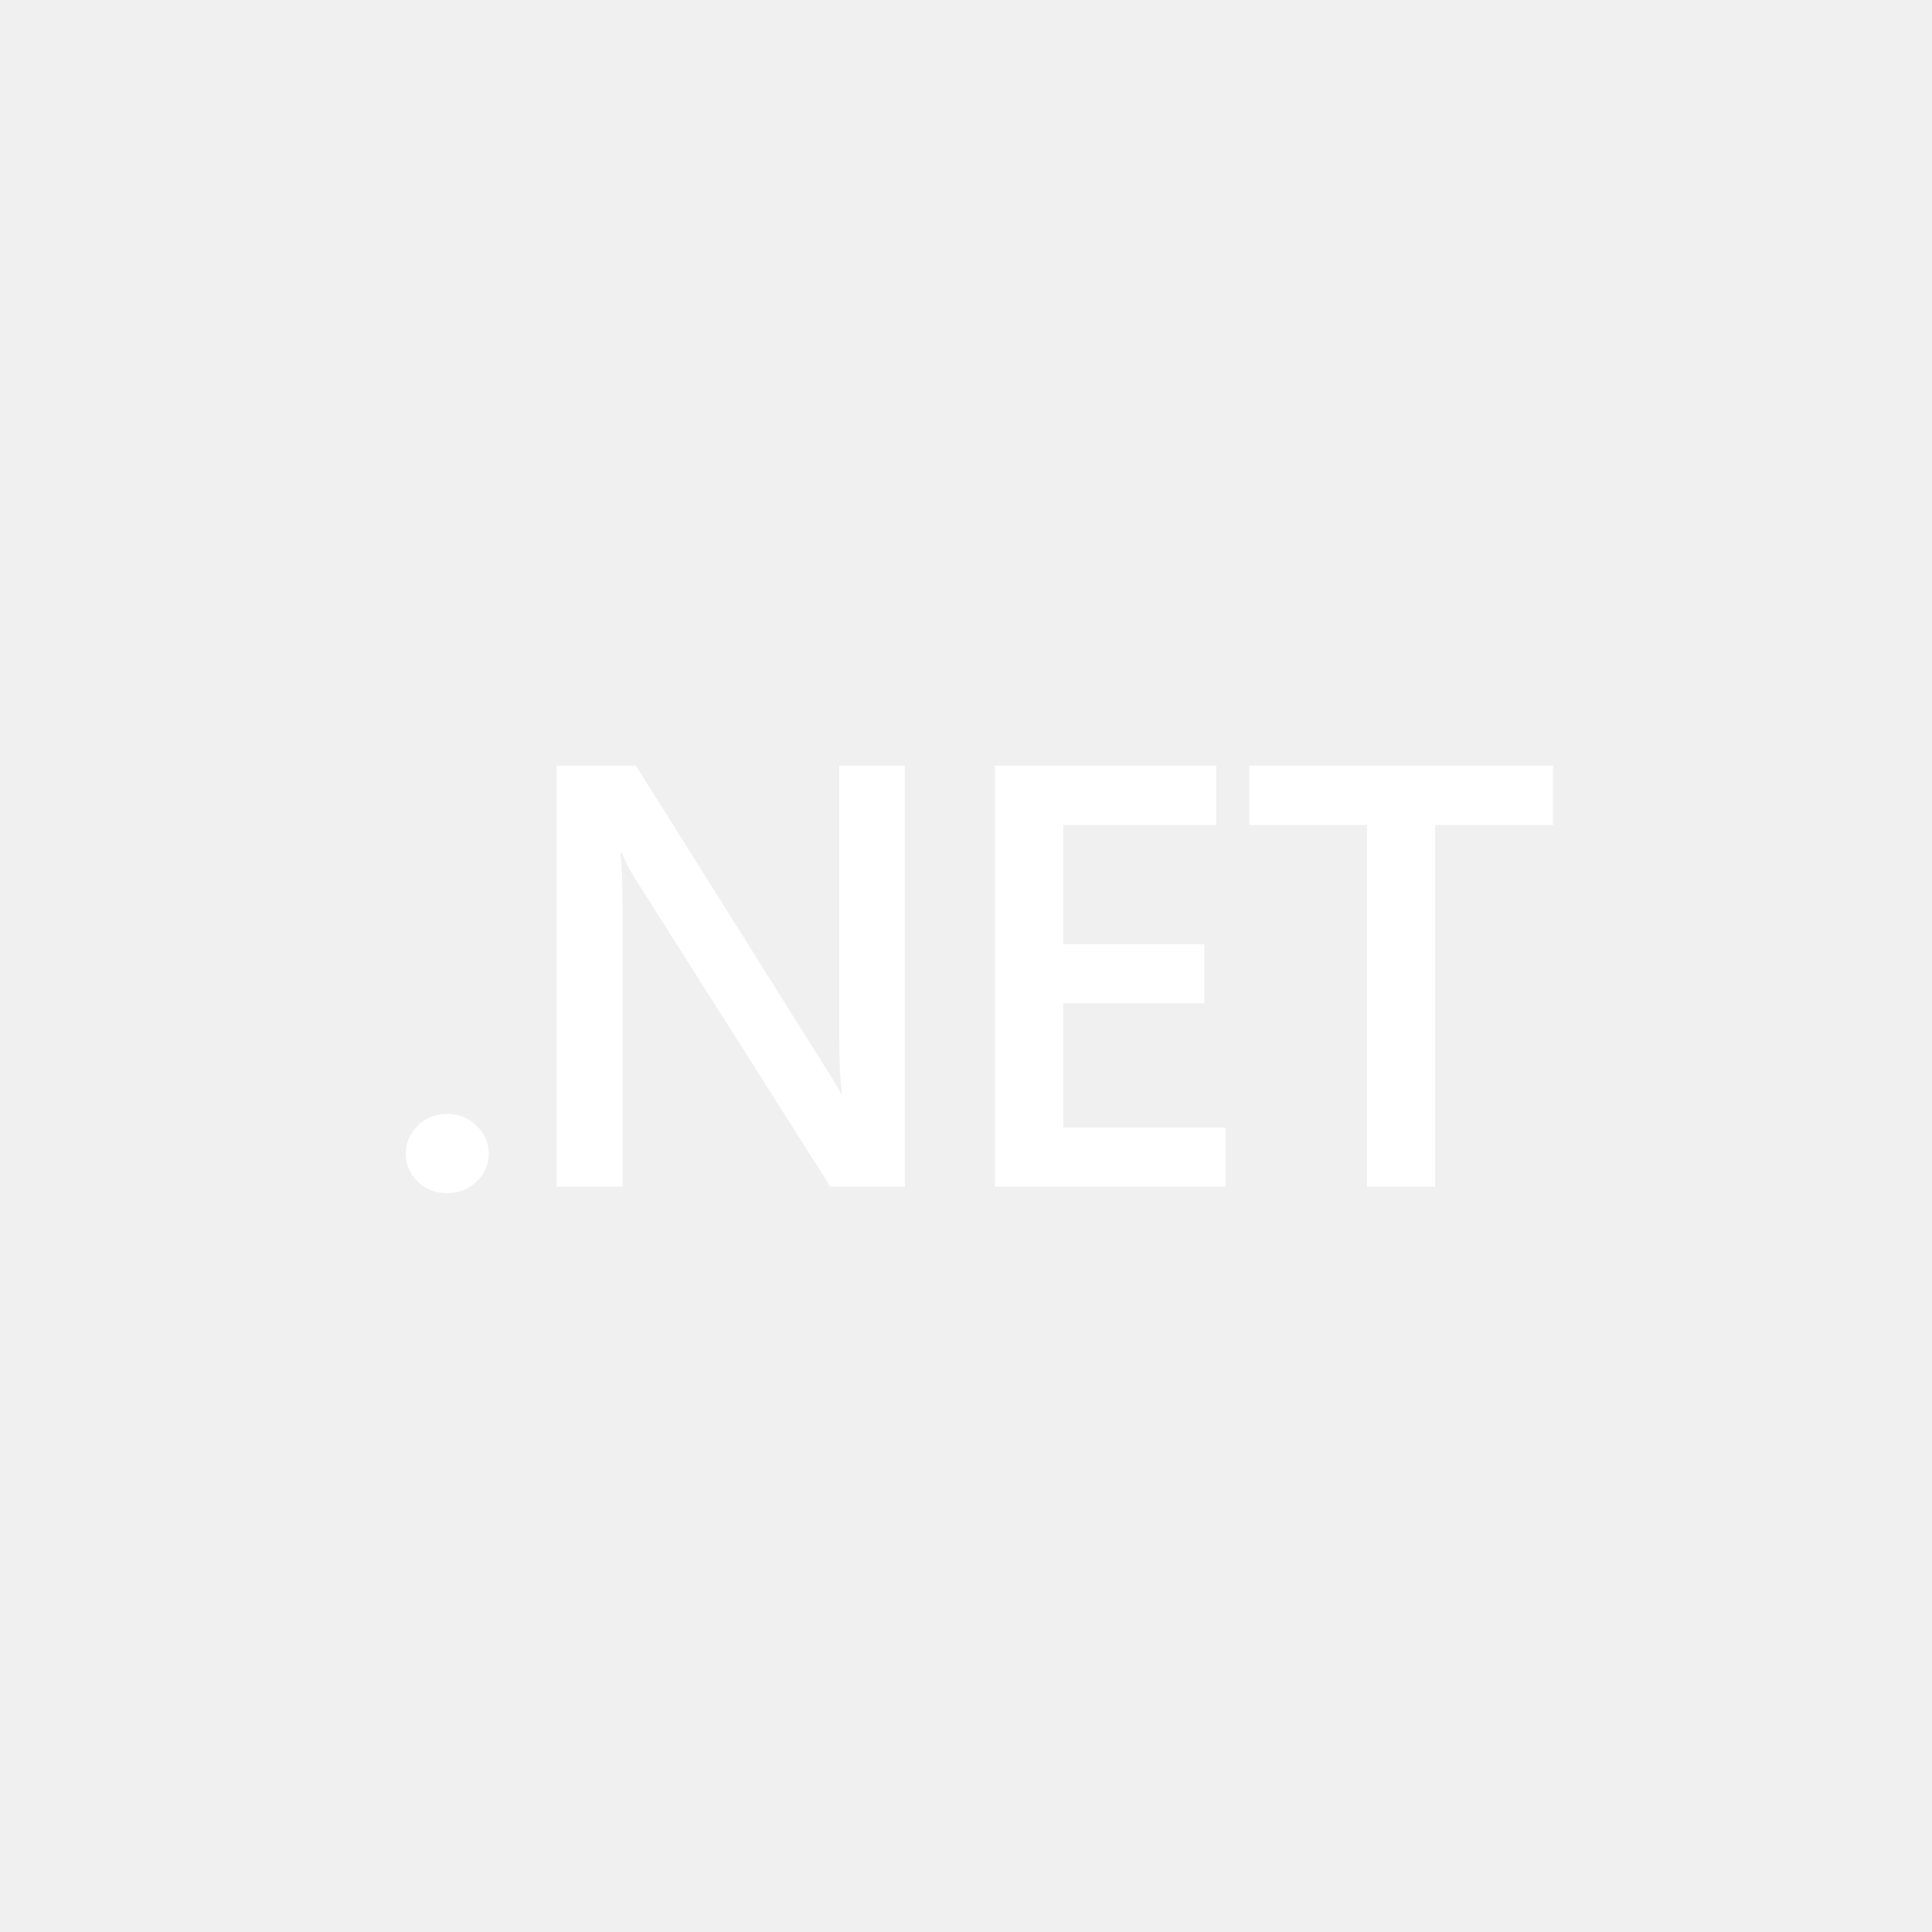
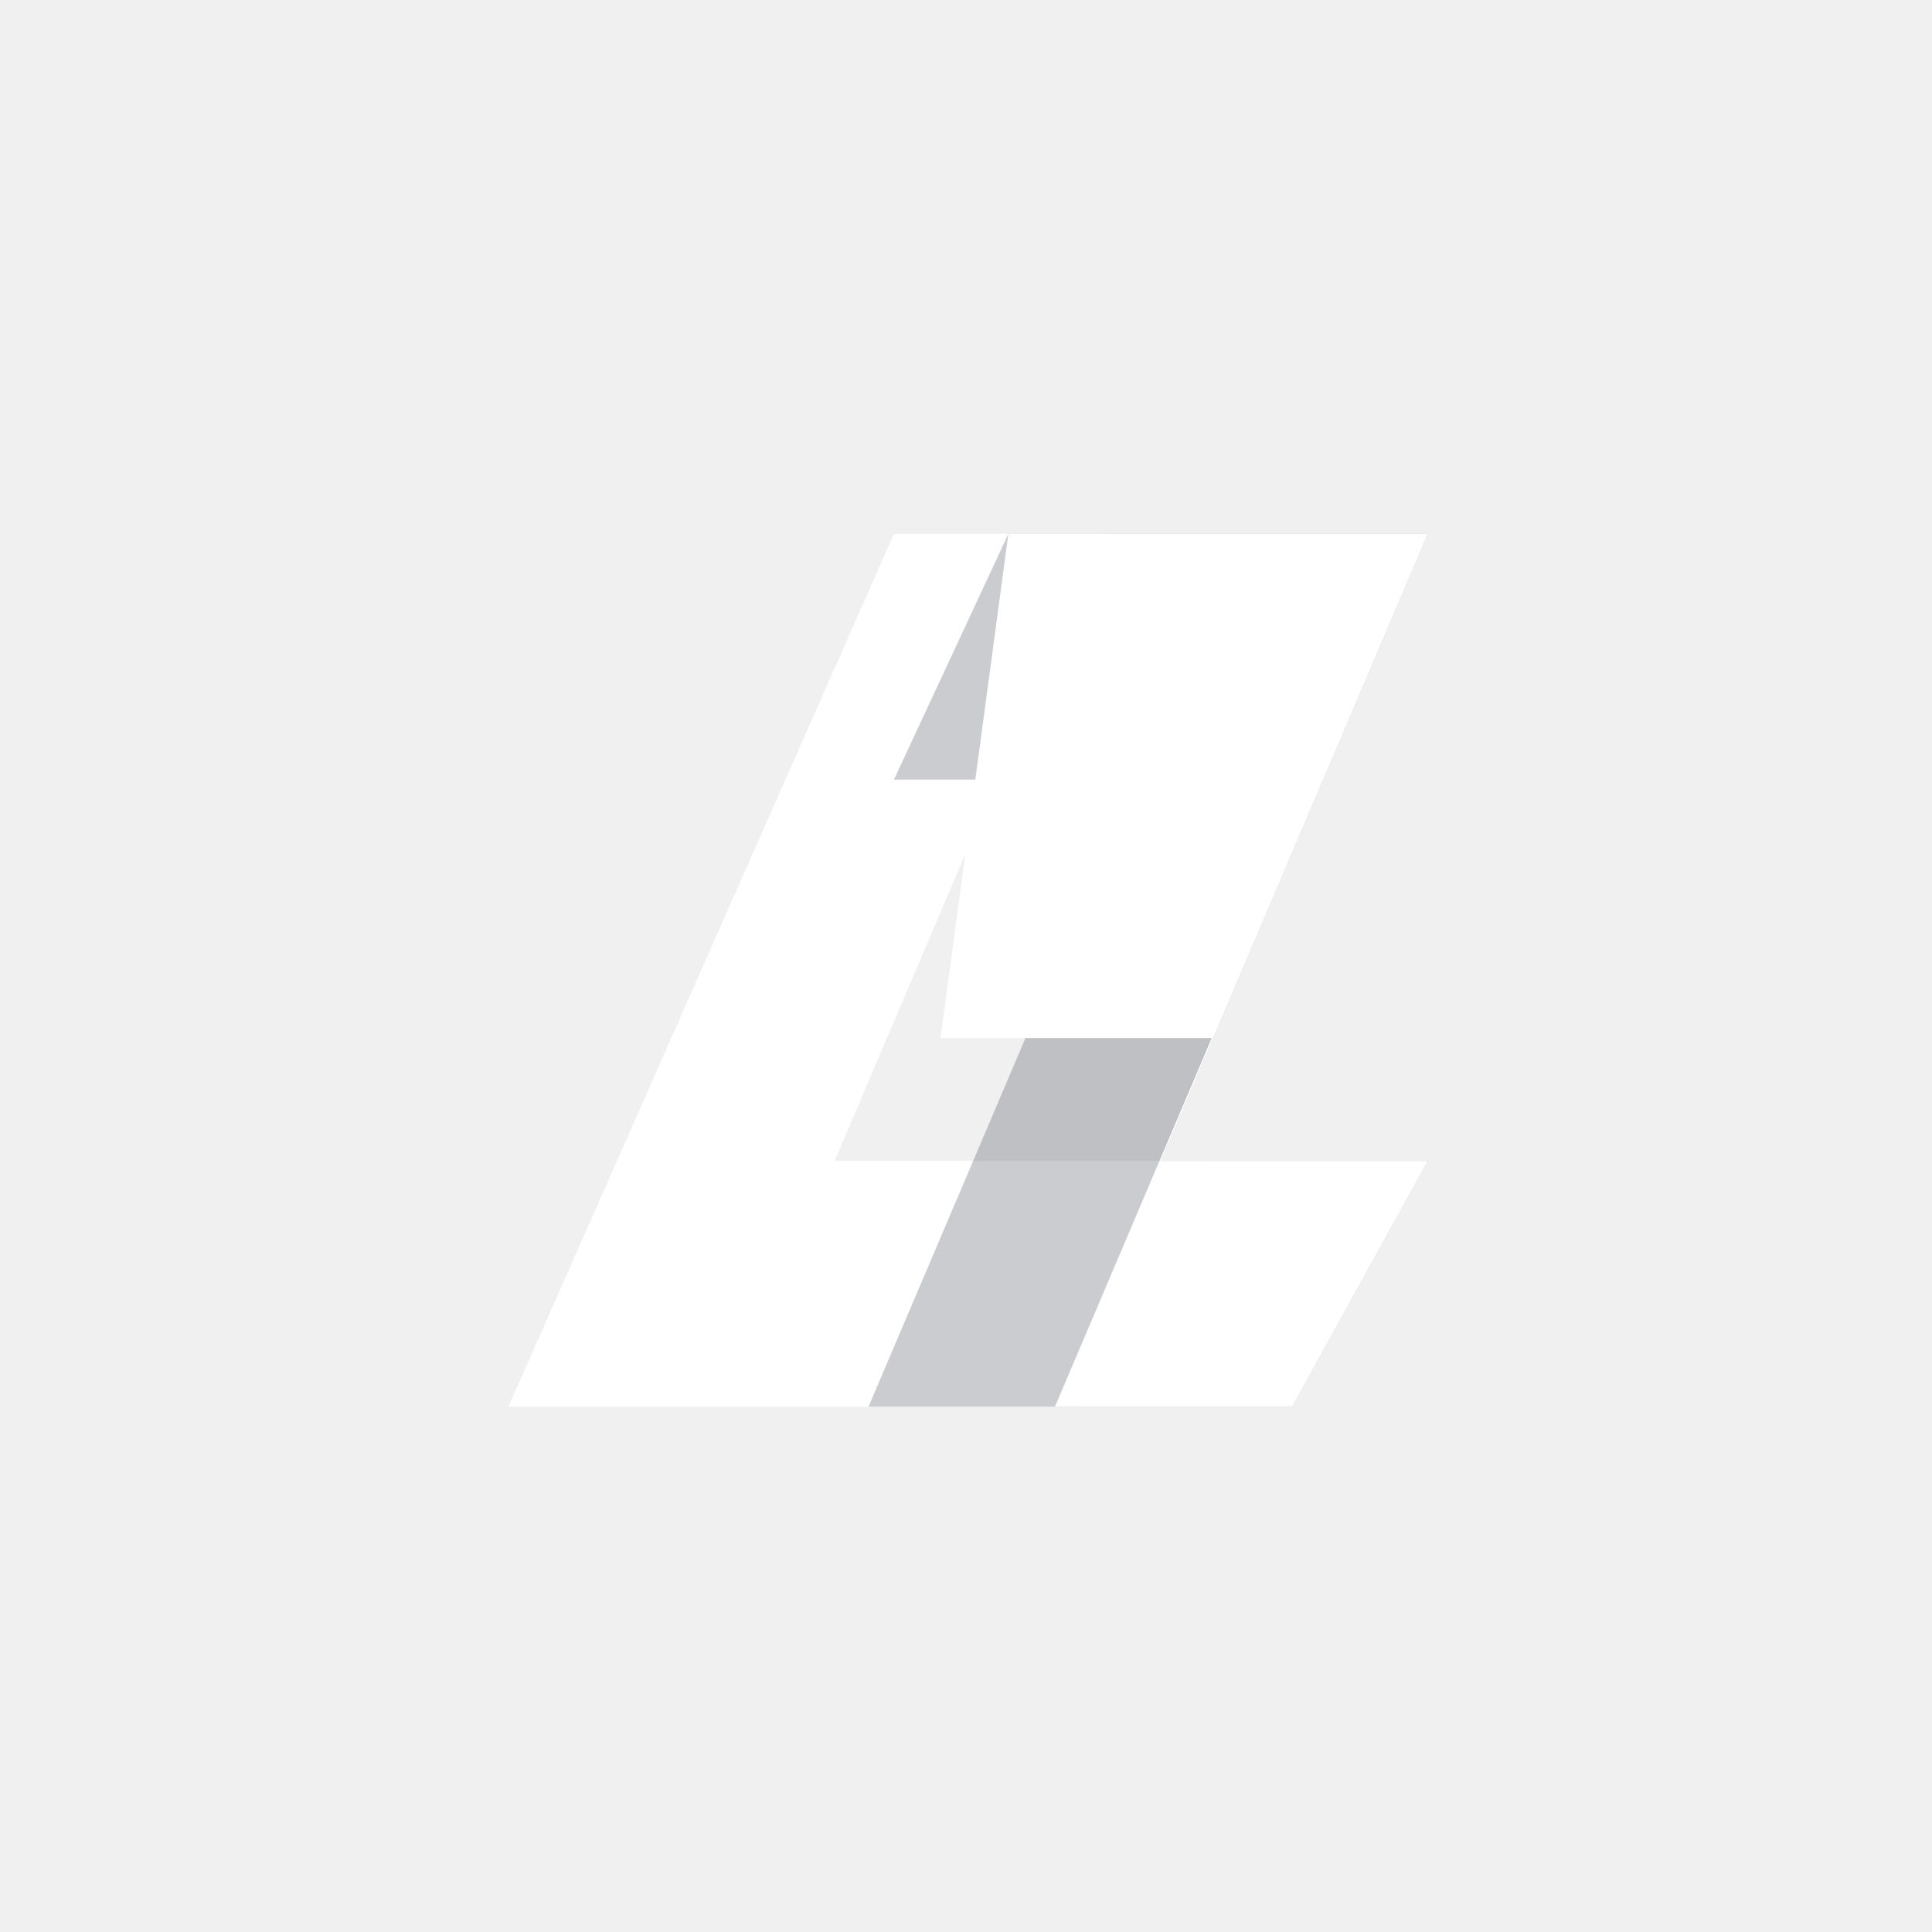
- <svg xmlns="http://www.w3.org/2000/svg" width="456" height="456" viewBox="0 0 456 456" version="1.1" xml:space="preserve" style="fill-rule:evenodd;clip-rule:evenodd;stroke-linejoin:round;stroke-miterlimit:2;">
-   <path d="m 105.5,281.609 c -2.703,0 -5.001,-0.9 -6.893,-2.702 -1.892,-1.848 -2.838,-4.042 -2.838,-6.582 0,-2.587 0.946,-4.804 2.838,-6.652 1.892,-1.848 4.19,-2.772 6.893,-2.772 2.748,0 5.068,0.924 6.96,2.772 1.937,1.848 2.906,4.064 2.906,6.652 0,2.54 -0.968,4.734 -2.906,6.582 -1.892,1.802 -4.212,2.702 -6.96,2.702 z" style="fill:#ffffff;fill-rule:nonzero;stroke-width:0.838" />
-   <path d="M 213.561,280.084 H 195.99 L 149.7,207.054 c -1.171,-1.848 -2.14,-3.765 -2.906,-5.751 h -0.406 c 0.361,2.125 0.541,6.675 0.541,13.65 v 65.132 h -15.543 v -99.36 h 18.719 l 44.737,71.298 c 1.892,2.957 3.109,4.989 3.649,6.098 h 0.27 c -0.45,-2.632 -0.676,-7.09 -0.676,-13.373 v -64.023 h 15.476 z" style="fill:#ffffff;fill-rule:nonzero;stroke-width:0.838" />
-   <path d="m 289.251,280.084 h -54.401 v -99.36 h 52.238 v 13.997 h -36.154 v 28.131 h 33.316 v 13.927 h -33.316 v 29.378 h 38.316 z" style="fill:#ffffff;fill-rule:nonzero;stroke-width:0.838" />
-   <path d="M 366.565,194.721 H 338.722 v 85.363 h -16.084 v -85.363 h -27.775 v -13.997 h 71.701 z" style="fill:#ffffff;fill-rule:nonzero;stroke-width:0.838" />
+ <svg xmlns="http://www.w3.org/2000/svg" width="456" height="456" viewBox="0 0 456 456">
+   <path d="M120 332L211 126H260L197 274H284L254 332H120Z" fill="#FFFFFF" />
+   <path d="M238 126H337L274 274H337L305 332H205L268 184H211L238 126Z" fill="#111827" opacity="0.22" />
+   <path d="M238 126H337L274 274H337L305 332H249L286 245H222L238 126Z" fill="#FFFFFF" />
</svg>
